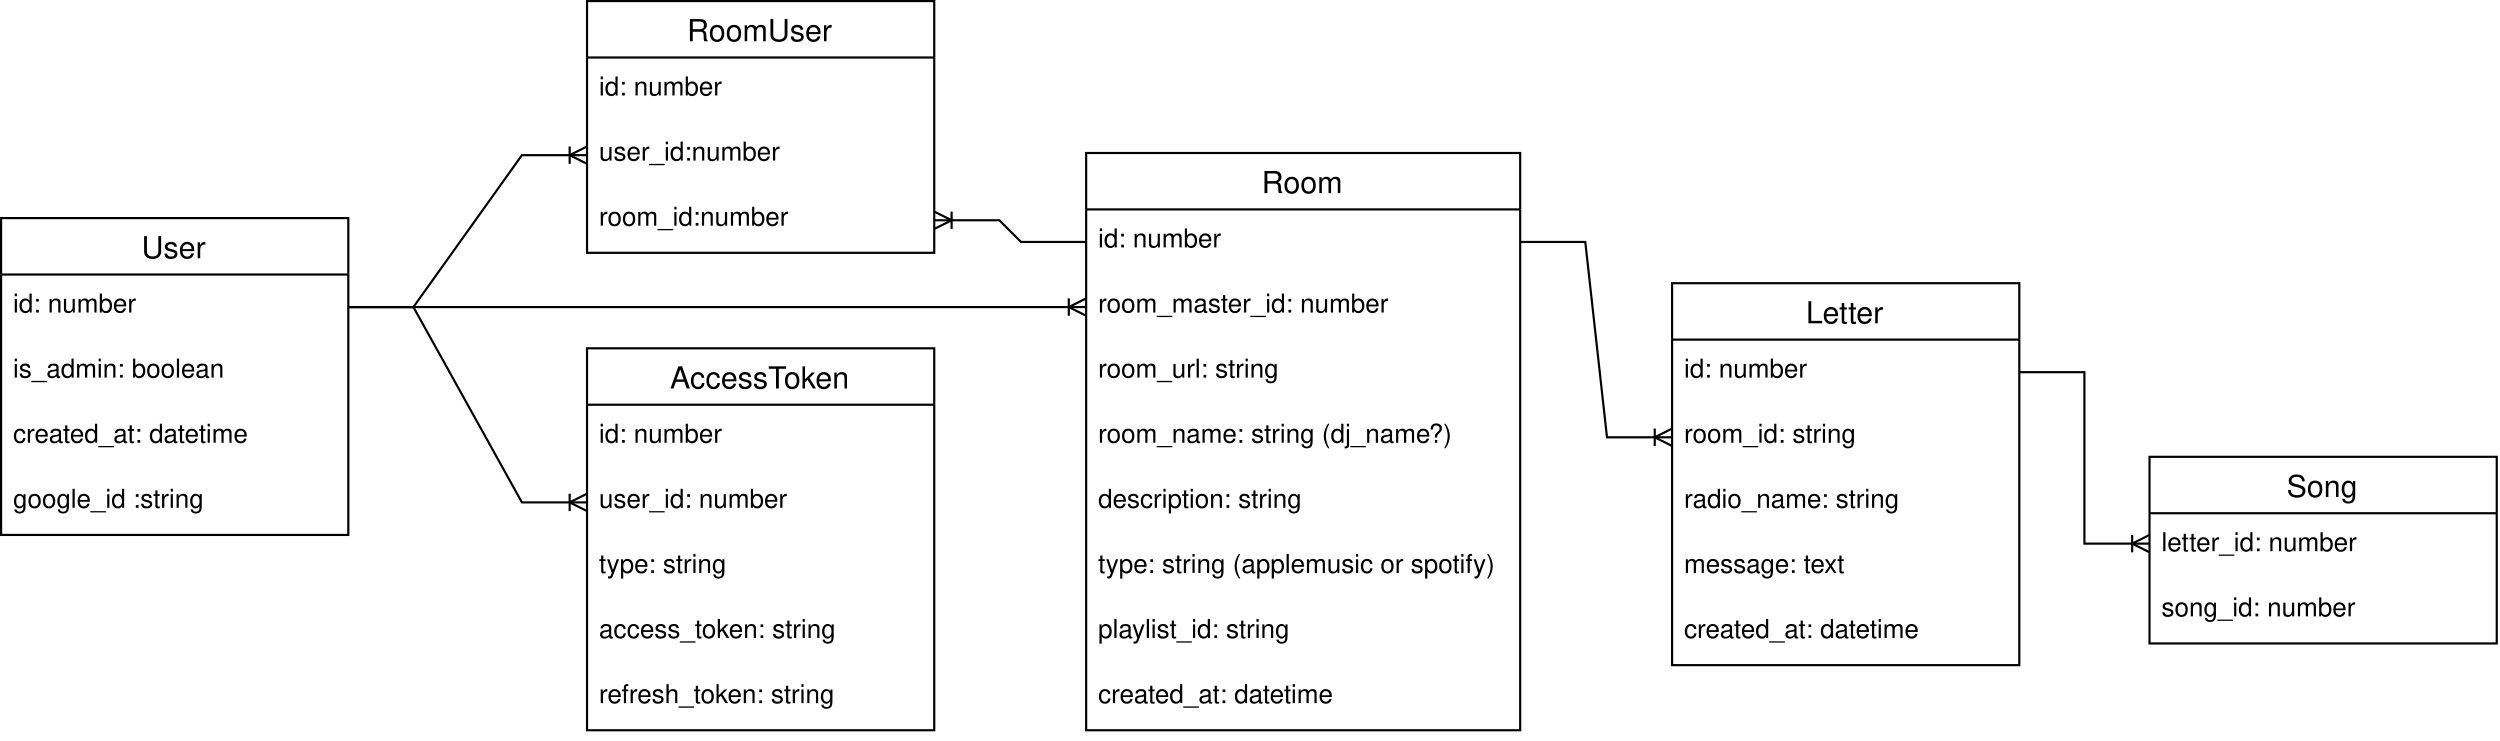
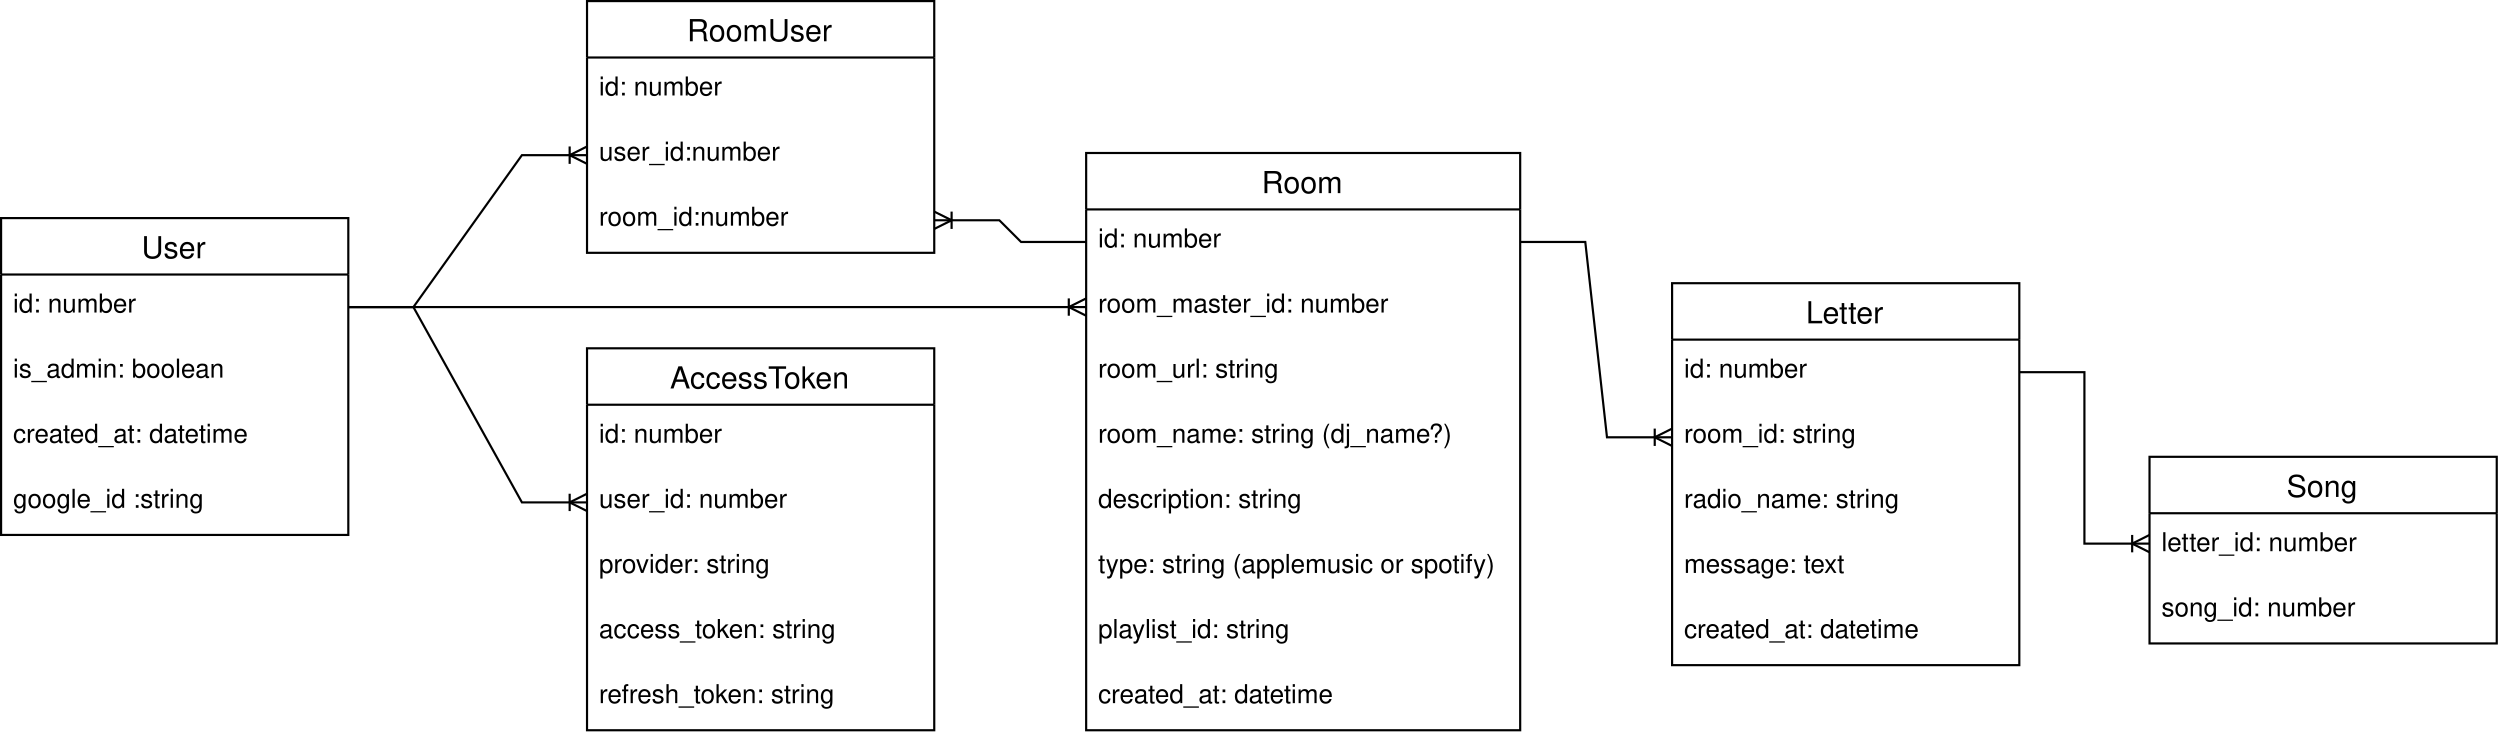
<svg xmlns="http://www.w3.org/2000/svg" version="1.1" width="1152px" height="341px" viewBox="-0.5 -0.5 1152 341">
  <defs>
    <clipPath id="mx-clip-4-131-152-30-0">
      <rect x="4" y="131" width="152" height="30" />
    </clipPath>
    <clipPath id="mx-clip-4-161-152-30-0">
      <rect x="4" y="161" width="152" height="30" />
    </clipPath>
    <clipPath id="mx-clip-4-191-152-30-0">
      <rect x="4" y="191" width="152" height="30" />
    </clipPath>
    <clipPath id="mx-clip-4-221-152-30-0">
      <rect x="4" y="221" width="152" height="30" />
    </clipPath>
    <clipPath id="mx-clip-504-101-192-30-0">
      <rect x="504" y="101" width="192" height="30" />
    </clipPath>
    <clipPath id="mx-clip-504-131-192-30-0">
      <rect x="504" y="131" width="192" height="30" />
    </clipPath>
    <clipPath id="mx-clip-504-161-192-30-0">
      <rect x="504" y="161" width="192" height="30" />
    </clipPath>
    <clipPath id="mx-clip-504-191-192-30-0">
      <rect x="504" y="191" width="192" height="30" />
    </clipPath>
    <clipPath id="mx-clip-504-221-192-30-0">
      <rect x="504" y="221" width="192" height="30" />
    </clipPath>
    <clipPath id="mx-clip-504-251-192-30-0">
      <rect x="504" y="251" width="192" height="30" />
    </clipPath>
    <clipPath id="mx-clip-504-281-192-30-0">
      <rect x="504" y="281" width="192" height="30" />
    </clipPath>
    <clipPath id="mx-clip-504-311-192-30-0">
      <rect x="504" y="311" width="192" height="30" />
    </clipPath>
    <clipPath id="mx-clip-774-161-152-30-0">
      <rect x="774" y="161" width="152" height="30" />
    </clipPath>
    <clipPath id="mx-clip-774-191-152-30-0">
      <rect x="774" y="191" width="152" height="30" />
    </clipPath>
    <clipPath id="mx-clip-774-221-152-30-0">
      <rect x="774" y="221" width="152" height="30" />
    </clipPath>
    <clipPath id="mx-clip-774-251-152-30-0">
      <rect x="774" y="251" width="152" height="30" />
    </clipPath>
    <clipPath id="mx-clip-774-281-152-30-0">
      <rect x="774" y="281" width="152" height="30" />
    </clipPath>
    <clipPath id="mx-clip-994-241-152-30-0">
      <rect x="994" y="241" width="152" height="30" />
    </clipPath>
    <clipPath id="mx-clip-994-271-152-30-0">
      <rect x="994" y="271" width="152" height="30" />
    </clipPath>
    <clipPath id="mx-clip-274-31-152-30-0">
      <rect x="274" y="31" width="152" height="30" />
    </clipPath>
    <clipPath id="mx-clip-274-61-152-30-0">
      <rect x="274" y="61" width="152" height="30" />
    </clipPath>
    <clipPath id="mx-clip-274-91-152-30-0">
      <rect x="274" y="91" width="152" height="30" />
    </clipPath>
    <clipPath id="mx-clip-274-191-152-30-0">
      <rect x="274" y="191" width="152" height="30" />
    </clipPath>
    <clipPath id="mx-clip-274-221-152-30-0">
      <rect x="274" y="221" width="152" height="30" />
    </clipPath>
    <clipPath id="mx-clip-274-251-152-30-0">
      <rect x="274" y="251" width="152" height="30" />
    </clipPath>
    <clipPath id="mx-clip-274-281-152-30-0">
      <rect x="274" y="281" width="152" height="30" />
    </clipPath>
    <clipPath id="mx-clip-274-311-152-30-0">
      <rect x="274" y="311" width="152" height="30" />
    </clipPath>
  </defs>
  <g>
    <path d="M 0 126 L 0 100 L 160 100 L 160 126" fill="rgb(255, 255, 255)" stroke="rgb(0, 0, 0)" stroke-miterlimit="10" pointer-events="all" />
    <path d="M 0 126 L 0 246 L 160 246 L 160 126" fill="none" stroke="rgb(0, 0, 0)" stroke-miterlimit="10" pointer-events="none" />
    <path d="M 0 126 L 160 126" fill="none" stroke="rgb(0, 0, 0)" stroke-miterlimit="10" pointer-events="none" />
    <g fill="rgb(0, 0, 0)" font-family="Helvetica" pointer-events="none" text-anchor="middle" font-size="14px">
      <text x="79.5" y="118.5">User</text>
    </g>
    <g fill="rgb(0, 0, 0)" font-family="Helvetica" pointer-events="none" clip-path="url(#mx-clip-4-131-152-30-0)" font-size="12px">
      <text x="5.5" y="143.5">id: number</text>
    </g>
    <g fill="rgb(0, 0, 0)" font-family="Helvetica" pointer-events="none" clip-path="url(#mx-clip-4-161-152-30-0)" font-size="12px">
      <text x="5.5" y="173.5">is_admin: boolean</text>
    </g>
    <g fill="rgb(0, 0, 0)" font-family="Helvetica" pointer-events="none" clip-path="url(#mx-clip-4-191-152-30-0)" font-size="12px">
      <text x="5.5" y="203.5">created_at: datetime</text>
    </g>
    <g fill="rgb(0, 0, 0)" font-family="Helvetica" pointer-events="none" clip-path="url(#mx-clip-4-221-152-30-0)" font-size="12px">
      <text x="5.5" y="233.5">google_id :string</text>
    </g>
    <path d="M 500 96 L 500 70 L 700 70 L 700 96" fill="rgb(255, 255, 255)" stroke="rgb(0, 0, 0)" stroke-miterlimit="10" pointer-events="none" />
    <path d="M 500 96 L 500 336 L 700 336 L 700 96" fill="none" stroke="rgb(0, 0, 0)" stroke-miterlimit="10" pointer-events="none" />
    <path d="M 500 96 L 700 96" fill="none" stroke="rgb(0, 0, 0)" stroke-miterlimit="10" pointer-events="none" />
    <g fill="rgb(0, 0, 0)" font-family="Helvetica" pointer-events="none" text-anchor="middle" font-size="14px">
      <text x="599.5" y="88.5">Room</text>
    </g>
    <g fill="rgb(0, 0, 0)" font-family="Helvetica" pointer-events="none" clip-path="url(#mx-clip-504-101-192-30-0)" font-size="12px">
      <text x="505.5" y="113.5">id: number</text>
    </g>
    <g fill="rgb(0, 0, 0)" font-family="Helvetica" pointer-events="none" clip-path="url(#mx-clip-504-131-192-30-0)" font-size="12px">
      <text x="505.5" y="143.5">room_master_id: number</text>
    </g>
    <g fill="rgb(0, 0, 0)" font-family="Helvetica" pointer-events="none" clip-path="url(#mx-clip-504-161-192-30-0)" font-size="12px">
      <text x="505.5" y="173.5">room_url: string</text>
    </g>
    <g fill="rgb(0, 0, 0)" font-family="Helvetica" pointer-events="none" clip-path="url(#mx-clip-504-191-192-30-0)" font-size="12px">
      <text x="505.5" y="203.5">room_name: string (dj_name?)</text>
    </g>
    <g fill="rgb(0, 0, 0)" font-family="Helvetica" pointer-events="none" clip-path="url(#mx-clip-504-221-192-30-0)" font-size="12px">
      <text x="505.5" y="233.5">description: string</text>
    </g>
    <g fill="rgb(0, 0, 0)" font-family="Helvetica" pointer-events="none" clip-path="url(#mx-clip-504-251-192-30-0)" font-size="12px">
      <text x="505.5" y="263.5">type: string (applemusic or spotify)</text>
    </g>
    <g fill="rgb(0, 0, 0)" font-family="Helvetica" pointer-events="none" clip-path="url(#mx-clip-504-281-192-30-0)" font-size="12px">
      <text x="505.5" y="293.5">playlist_id: string</text>
    </g>
    <g fill="rgb(0, 0, 0)" font-family="Helvetica" pointer-events="none" clip-path="url(#mx-clip-504-311-192-30-0)" font-size="12px">
      <text x="505.5" y="323.5">created_at: datetime</text>
    </g>
    <path d="M 770 156 L 770 130 L 930 130 L 930 156" fill="rgb(255, 255, 255)" stroke="rgb(0, 0, 0)" stroke-miterlimit="10" pointer-events="none" />
    <path d="M 770 156 L 770 306 L 930 306 L 930 156" fill="none" stroke="rgb(0, 0, 0)" stroke-miterlimit="10" pointer-events="none" />
    <path d="M 770 156 L 930 156" fill="none" stroke="rgb(0, 0, 0)" stroke-miterlimit="10" pointer-events="none" />
    <g fill="rgb(0, 0, 0)" font-family="Helvetica" pointer-events="none" text-anchor="middle" font-size="14px">
      <text x="849.5" y="148.5">Letter</text>
    </g>
    <g fill="rgb(0, 0, 0)" font-family="Helvetica" pointer-events="none" clip-path="url(#mx-clip-774-161-152-30-0)" font-size="12px">
      <text x="775.5" y="173.5">id: number</text>
    </g>
    <g fill="rgb(0, 0, 0)" font-family="Helvetica" pointer-events="none" clip-path="url(#mx-clip-774-191-152-30-0)" font-size="12px">
      <text x="775.5" y="203.5">room_id: string</text>
    </g>
    <g fill="rgb(0, 0, 0)" font-family="Helvetica" pointer-events="none" clip-path="url(#mx-clip-774-221-152-30-0)" font-size="12px">
      <text x="775.5" y="233.5">radio_name: string</text>
    </g>
    <g fill="rgb(0, 0, 0)" font-family="Helvetica" pointer-events="none" clip-path="url(#mx-clip-774-251-152-30-0)" font-size="12px">
      <text x="775.5" y="263.5">message: text</text>
    </g>
    <g fill="rgb(0, 0, 0)" font-family="Helvetica" pointer-events="none" clip-path="url(#mx-clip-774-281-152-30-0)" font-size="12px">
      <text x="775.5" y="293.5">created_at: datetime</text>
    </g>
    <path d="M 700 111 L 730 111 L 740 201 L 770 201" fill="none" stroke="rgb(0, 0, 0)" stroke-miterlimit="10" pointer-events="none" />
    <path d="M 762 205 L 762 197 M 770 197 L 762 201 L 770 205" fill="none" stroke="rgb(0, 0, 0)" stroke-miterlimit="10" pointer-events="none" />
    <path d="M 990 236 L 990 210 L 1150 210 L 1150 236" fill="rgb(255, 255, 255)" stroke="rgb(0, 0, 0)" stroke-miterlimit="10" pointer-events="none" />
    <path d="M 990 236 L 990 296 L 1150 296 L 1150 236" fill="none" stroke="rgb(0, 0, 0)" stroke-miterlimit="10" pointer-events="none" />
    <path d="M 990 236 L 1150 236" fill="none" stroke="rgb(0, 0, 0)" stroke-miterlimit="10" pointer-events="none" />
    <g fill="rgb(0, 0, 0)" font-family="Helvetica" pointer-events="none" text-anchor="middle" font-size="14px">
      <text x="1069.5" y="228.5">Song</text>
    </g>
    <g fill="rgb(0, 0, 0)" font-family="Helvetica" pointer-events="none" clip-path="url(#mx-clip-994-241-152-30-0)" font-size="12px">
      <text x="995.5" y="253.5">letter_id: number</text>
    </g>
    <g fill="rgb(0, 0, 0)" font-family="Helvetica" pointer-events="none" clip-path="url(#mx-clip-994-271-152-30-0)" font-size="12px">
      <text x="995.5" y="283.5">song_id: number</text>
    </g>
    <path d="M 930 171 L 960 171 L 960 210.5 L 960 250 L 990 250" fill="none" stroke="rgb(0, 0, 0)" stroke-miterlimit="10" pointer-events="none" />
    <path d="M 982 254 L 982 246 M 990 246 L 982 250 L 990 254" fill="none" stroke="rgb(0, 0, 0)" stroke-miterlimit="10" pointer-events="none" />
    <path d="M 270 26 L 270 0 L 430 0 L 430 26" fill="rgb(255, 255, 255)" stroke="rgb(0, 0, 0)" stroke-miterlimit="10" pointer-events="none" />
    <path d="M 270 26 L 270 116 L 430 116 L 430 26" fill="none" stroke="rgb(0, 0, 0)" stroke-miterlimit="10" pointer-events="none" />
    <path d="M 270 26 L 430 26" fill="none" stroke="rgb(0, 0, 0)" stroke-miterlimit="10" pointer-events="none" />
    <g fill="rgb(0, 0, 0)" font-family="Helvetica" pointer-events="none" text-anchor="middle" font-size="14px">
      <text x="349.5" y="18.5">RoomUser</text>
    </g>
    <g fill="rgb(0, 0, 0)" font-family="Helvetica" pointer-events="none" clip-path="url(#mx-clip-274-31-152-30-0)" font-size="12px">
      <text x="275.5" y="43.5">id: number</text>
    </g>
    <g fill="rgb(0, 0, 0)" font-family="Helvetica" pointer-events="none" clip-path="url(#mx-clip-274-61-152-30-0)" font-size="12px">
      <text x="275.5" y="73.5">user_id:number</text>
    </g>
    <g fill="rgb(0, 0, 0)" font-family="Helvetica" pointer-events="none" clip-path="url(#mx-clip-274-91-152-30-0)" font-size="12px">
      <text x="275.5" y="103.5">room_id:number</text>
    </g>
    <path d="M 270 186 L 270 160 L 430 160 L 430 186" fill="rgb(255, 255, 255)" stroke="rgb(0, 0, 0)" stroke-miterlimit="10" pointer-events="none" />
    <path d="M 270 186 L 270 336 L 430 336 L 430 186" fill="none" stroke="rgb(0, 0, 0)" stroke-miterlimit="10" pointer-events="none" />
    <path d="M 270 186 L 430 186" fill="none" stroke="rgb(0, 0, 0)" stroke-miterlimit="10" pointer-events="none" />
    <g fill="rgb(0, 0, 0)" font-family="Helvetica" pointer-events="none" text-anchor="middle" font-size="14px">
      <text x="349.5" y="178.5">AccessToken</text>
    </g>
    <g fill="rgb(0, 0, 0)" font-family="Helvetica" pointer-events="none" clip-path="url(#mx-clip-274-191-152-30-0)" font-size="12px">
      <text x="275.5" y="203.5">id: number</text>
    </g>
    <g fill="rgb(0, 0, 0)" font-family="Helvetica" pointer-events="none" clip-path="url(#mx-clip-274-221-152-30-0)" font-size="12px">
      <text x="275.5" y="233.5">user_id: number</text>
    </g>
    <g fill="rgb(0, 0, 0)" font-family="Helvetica" pointer-events="none" clip-path="url(#mx-clip-274-251-152-30-0)" font-size="12px">
-       <text x="275.5" y="263.5">type: string</text>
+       <text x="275.5" y="263.5">provider: string</text>
    </g>
    <g fill="rgb(0, 0, 0)" font-family="Helvetica" pointer-events="none" clip-path="url(#mx-clip-274-281-152-30-0)" font-size="12px">
      <text x="275.5" y="293.5">access_token: string</text>
    </g>
    <g fill="rgb(0, 0, 0)" font-family="Helvetica" pointer-events="none" clip-path="url(#mx-clip-274-311-152-30-0)" font-size="12px">
      <text x="275.5" y="323.5">refresh_token: string</text>
    </g>
    <path d="M 160 141 L 190 141 L 240 71 L 270 71" fill="none" stroke="rgb(0, 0, 0)" stroke-miterlimit="10" pointer-events="none" />
    <path d="M 262 75 L 262 67 M 270 67 L 262 71 L 270 75" fill="none" stroke="rgb(0, 0, 0)" stroke-miterlimit="10" pointer-events="none" />
    <path d="M 500 111 L 470 111 L 460 101 L 430 101" fill="none" stroke="rgb(0, 0, 0)" stroke-miterlimit="10" pointer-events="none" />
    <path d="M 438 97 L 438 105 M 430 105 L 438 101 L 430 97" fill="none" stroke="rgb(0, 0, 0)" stroke-miterlimit="10" pointer-events="none" />
    <path d="M 160 141 L 190 141 L 470 141 L 500 141" fill="none" stroke="rgb(0, 0, 0)" stroke-miterlimit="10" pointer-events="none" />
    <path d="M 492 145 L 492 137 M 500 137 L 492 141 L 500 145" fill="none" stroke="rgb(0, 0, 0)" stroke-miterlimit="10" pointer-events="none" />
    <path d="M 160 141 L 190 141 L 240 231 L 270 231" fill="none" stroke="rgb(0, 0, 0)" stroke-miterlimit="10" pointer-events="none" />
    <path d="M 262 235 L 262 227 M 270 227 L 262 231 L 270 235" fill="none" stroke="rgb(0, 0, 0)" stroke-miterlimit="10" pointer-events="none" />
  </g>
</svg>
